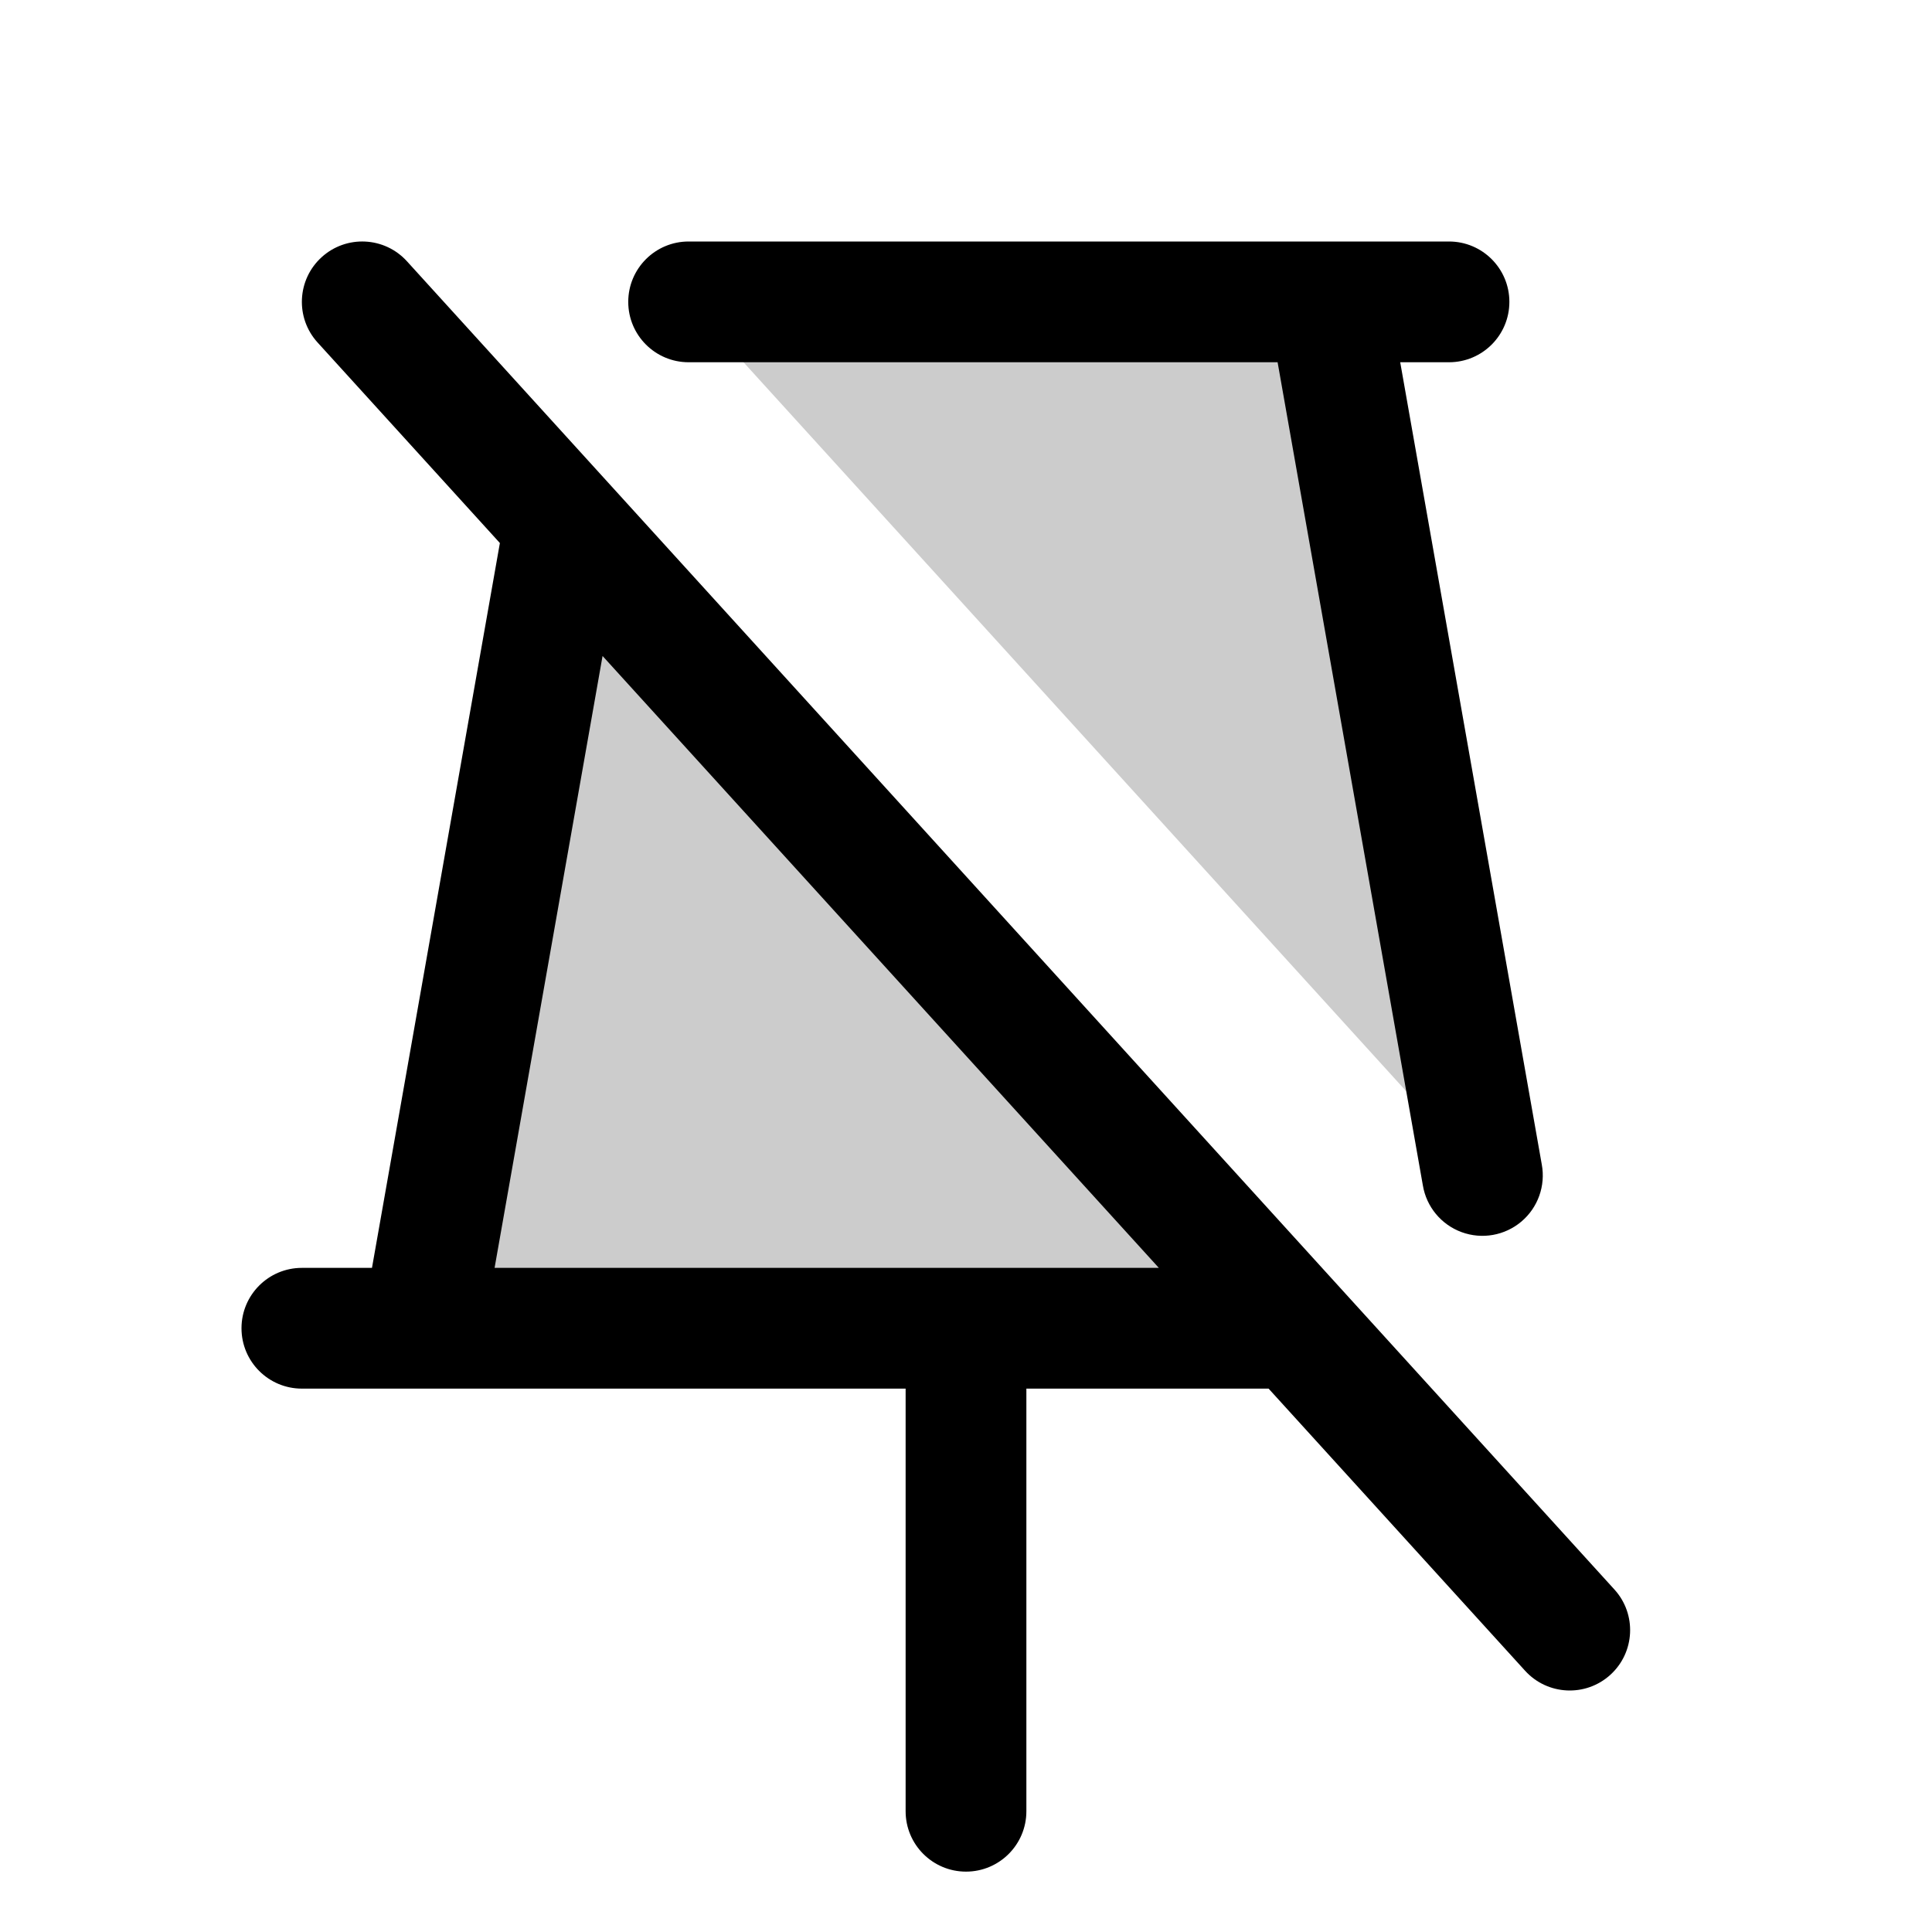
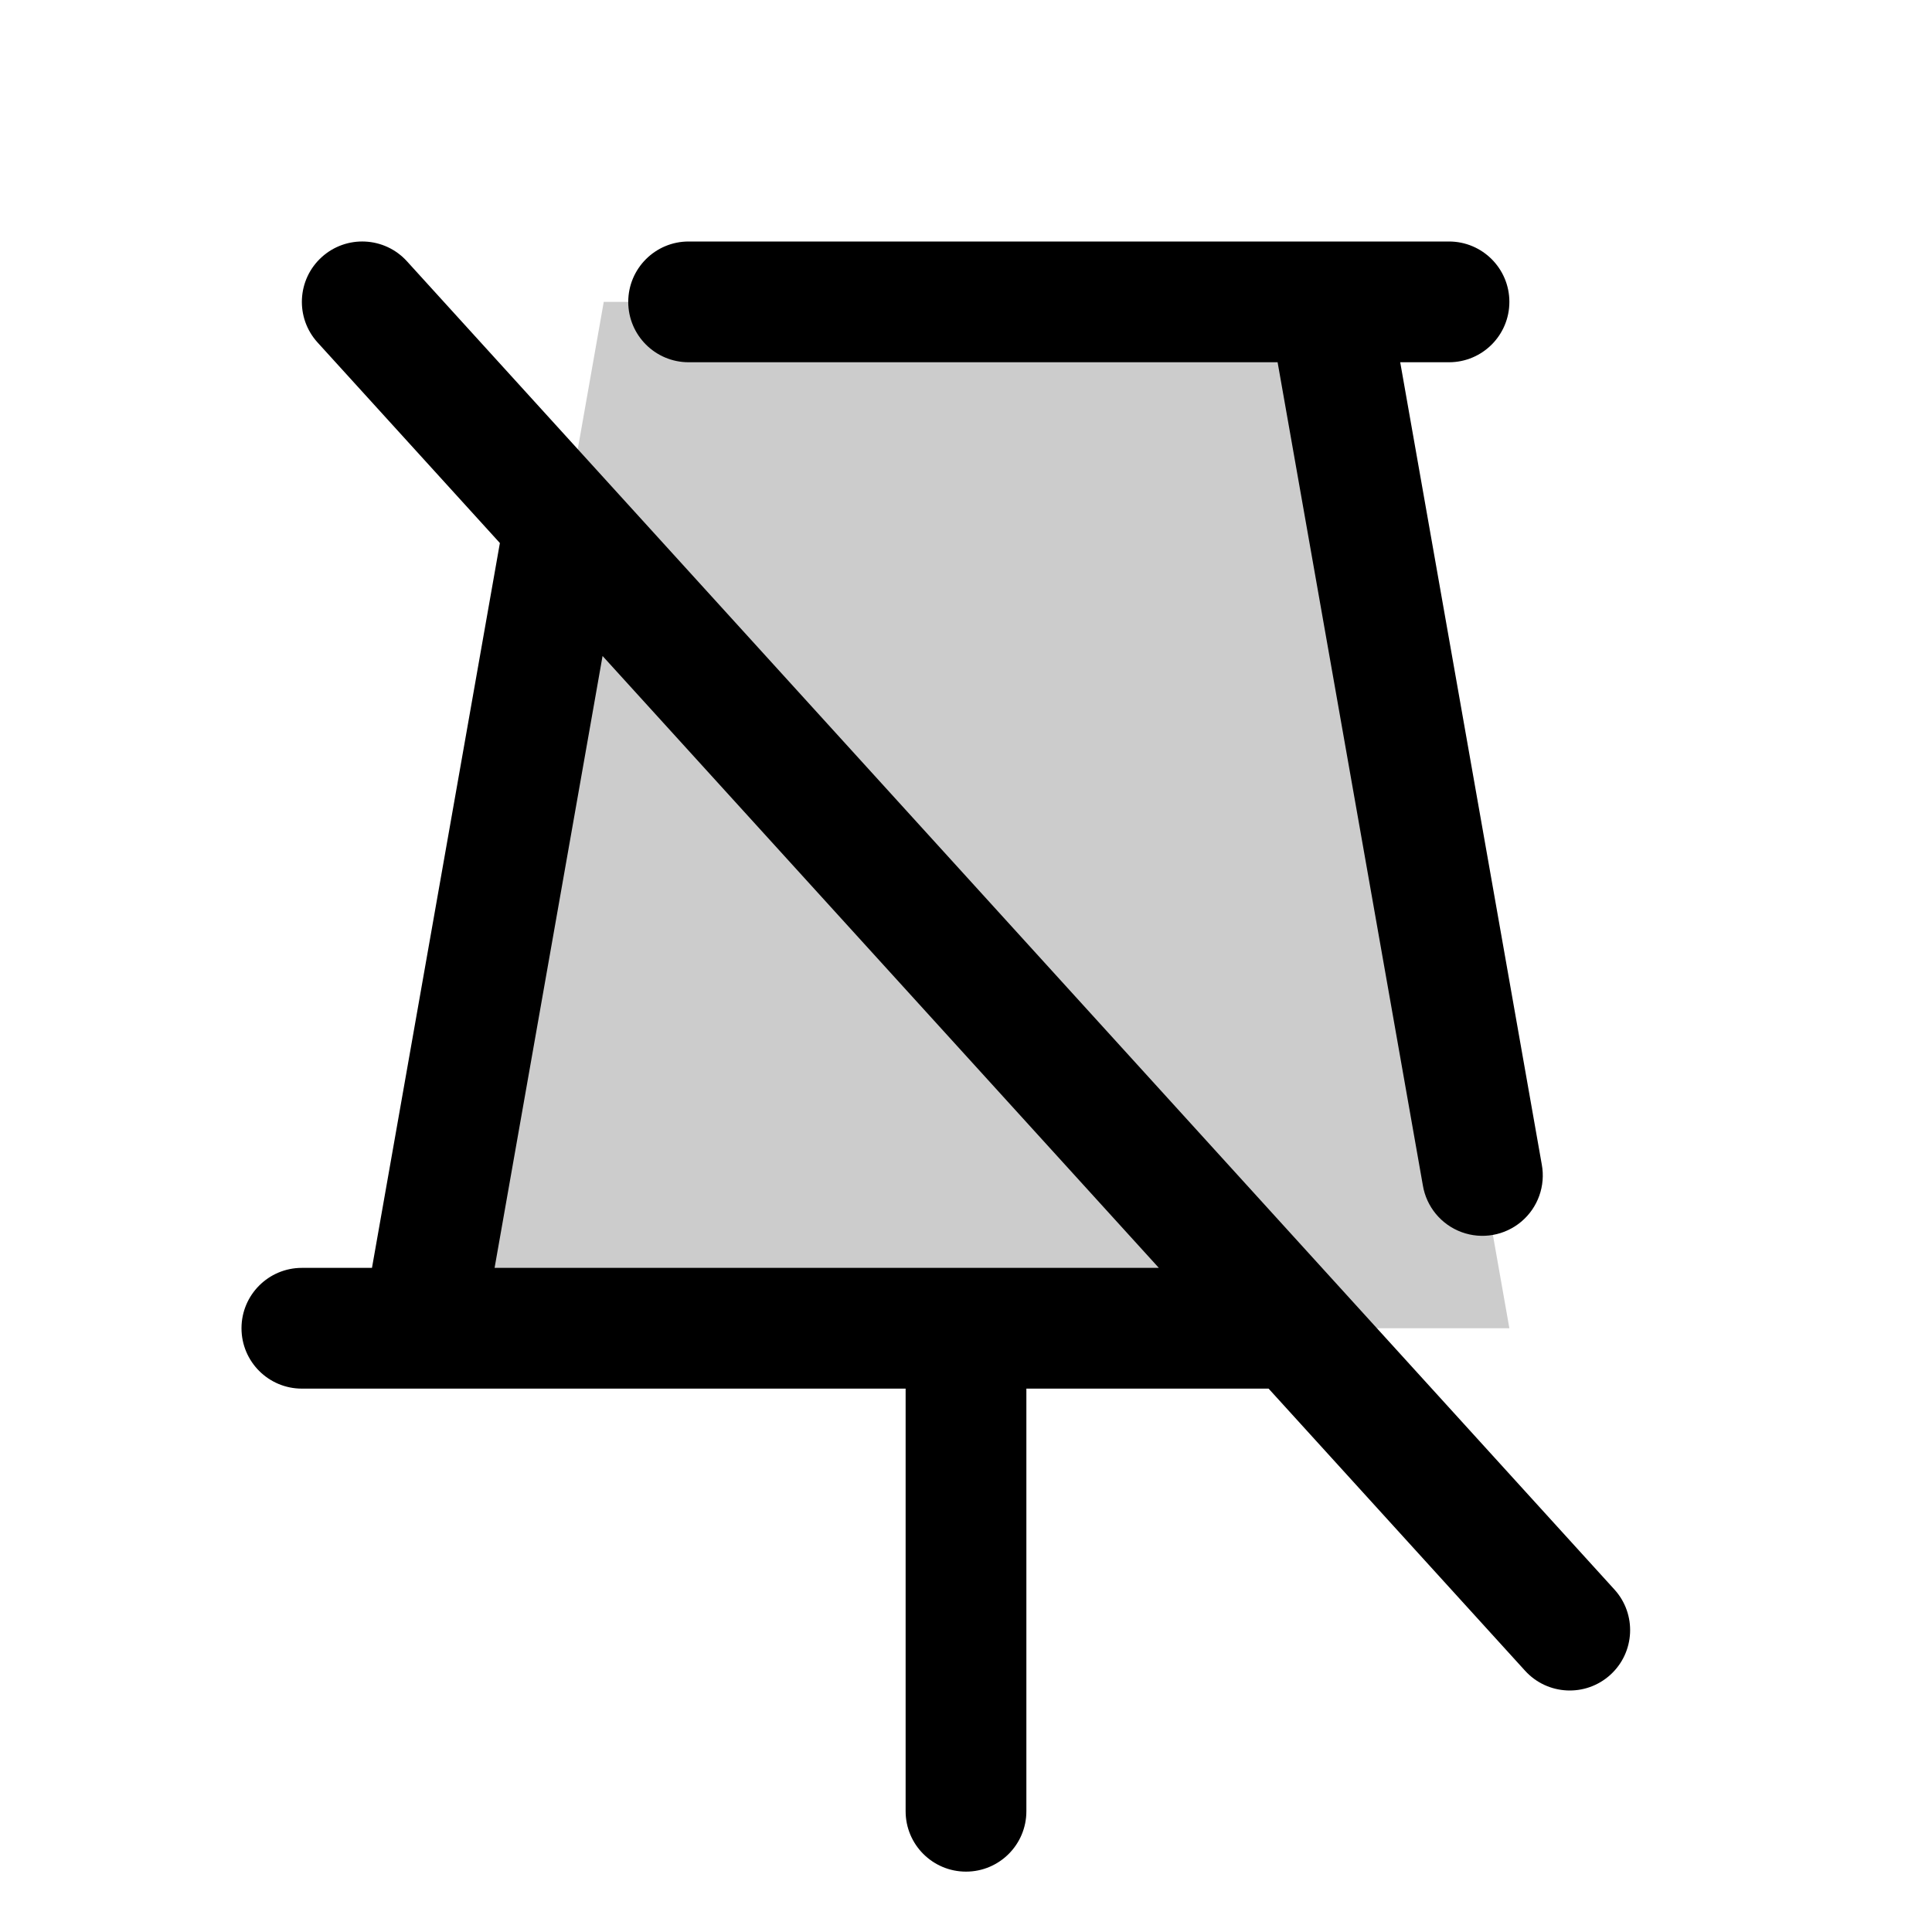
<svg xmlns="http://www.w3.org/2000/svg" id="Flat" viewBox="0 0 256 256">
-   <path d="M74.798,69.478,171.636,176H56Zm121.617,86.208L176,40H91.246l47.621,52.383Z" opacity="0.2" />
+   <path d="M200,176H56L80,40h96Z" opacity="0.2" />
  <path d="M83.246,40a8,8,0,0,1,8-8H192a8,8,0,0,1,0,16h-6.465L204.293,154.295a8,8,0,1,1-15.756,2.78L169.289,48H91.246A8,8,0,0,1,83.246,40ZM213.382,221.919a8.001,8.001,0,0,1-11.302-.538L168.097,184H136v56a8,8,0,0,1-16,0V184H56.042l-.033.001L55.976,184H40a8,8,0,0,1,0-16h9.289L66.237,71.955,42.08,45.381a8,8,0,0,1,11.84-10.763l160,176A8.001,8.001,0,0,1,213.382,221.919ZM153.552,168l-73.709-81.079L65.535,168Z" />
</svg>
